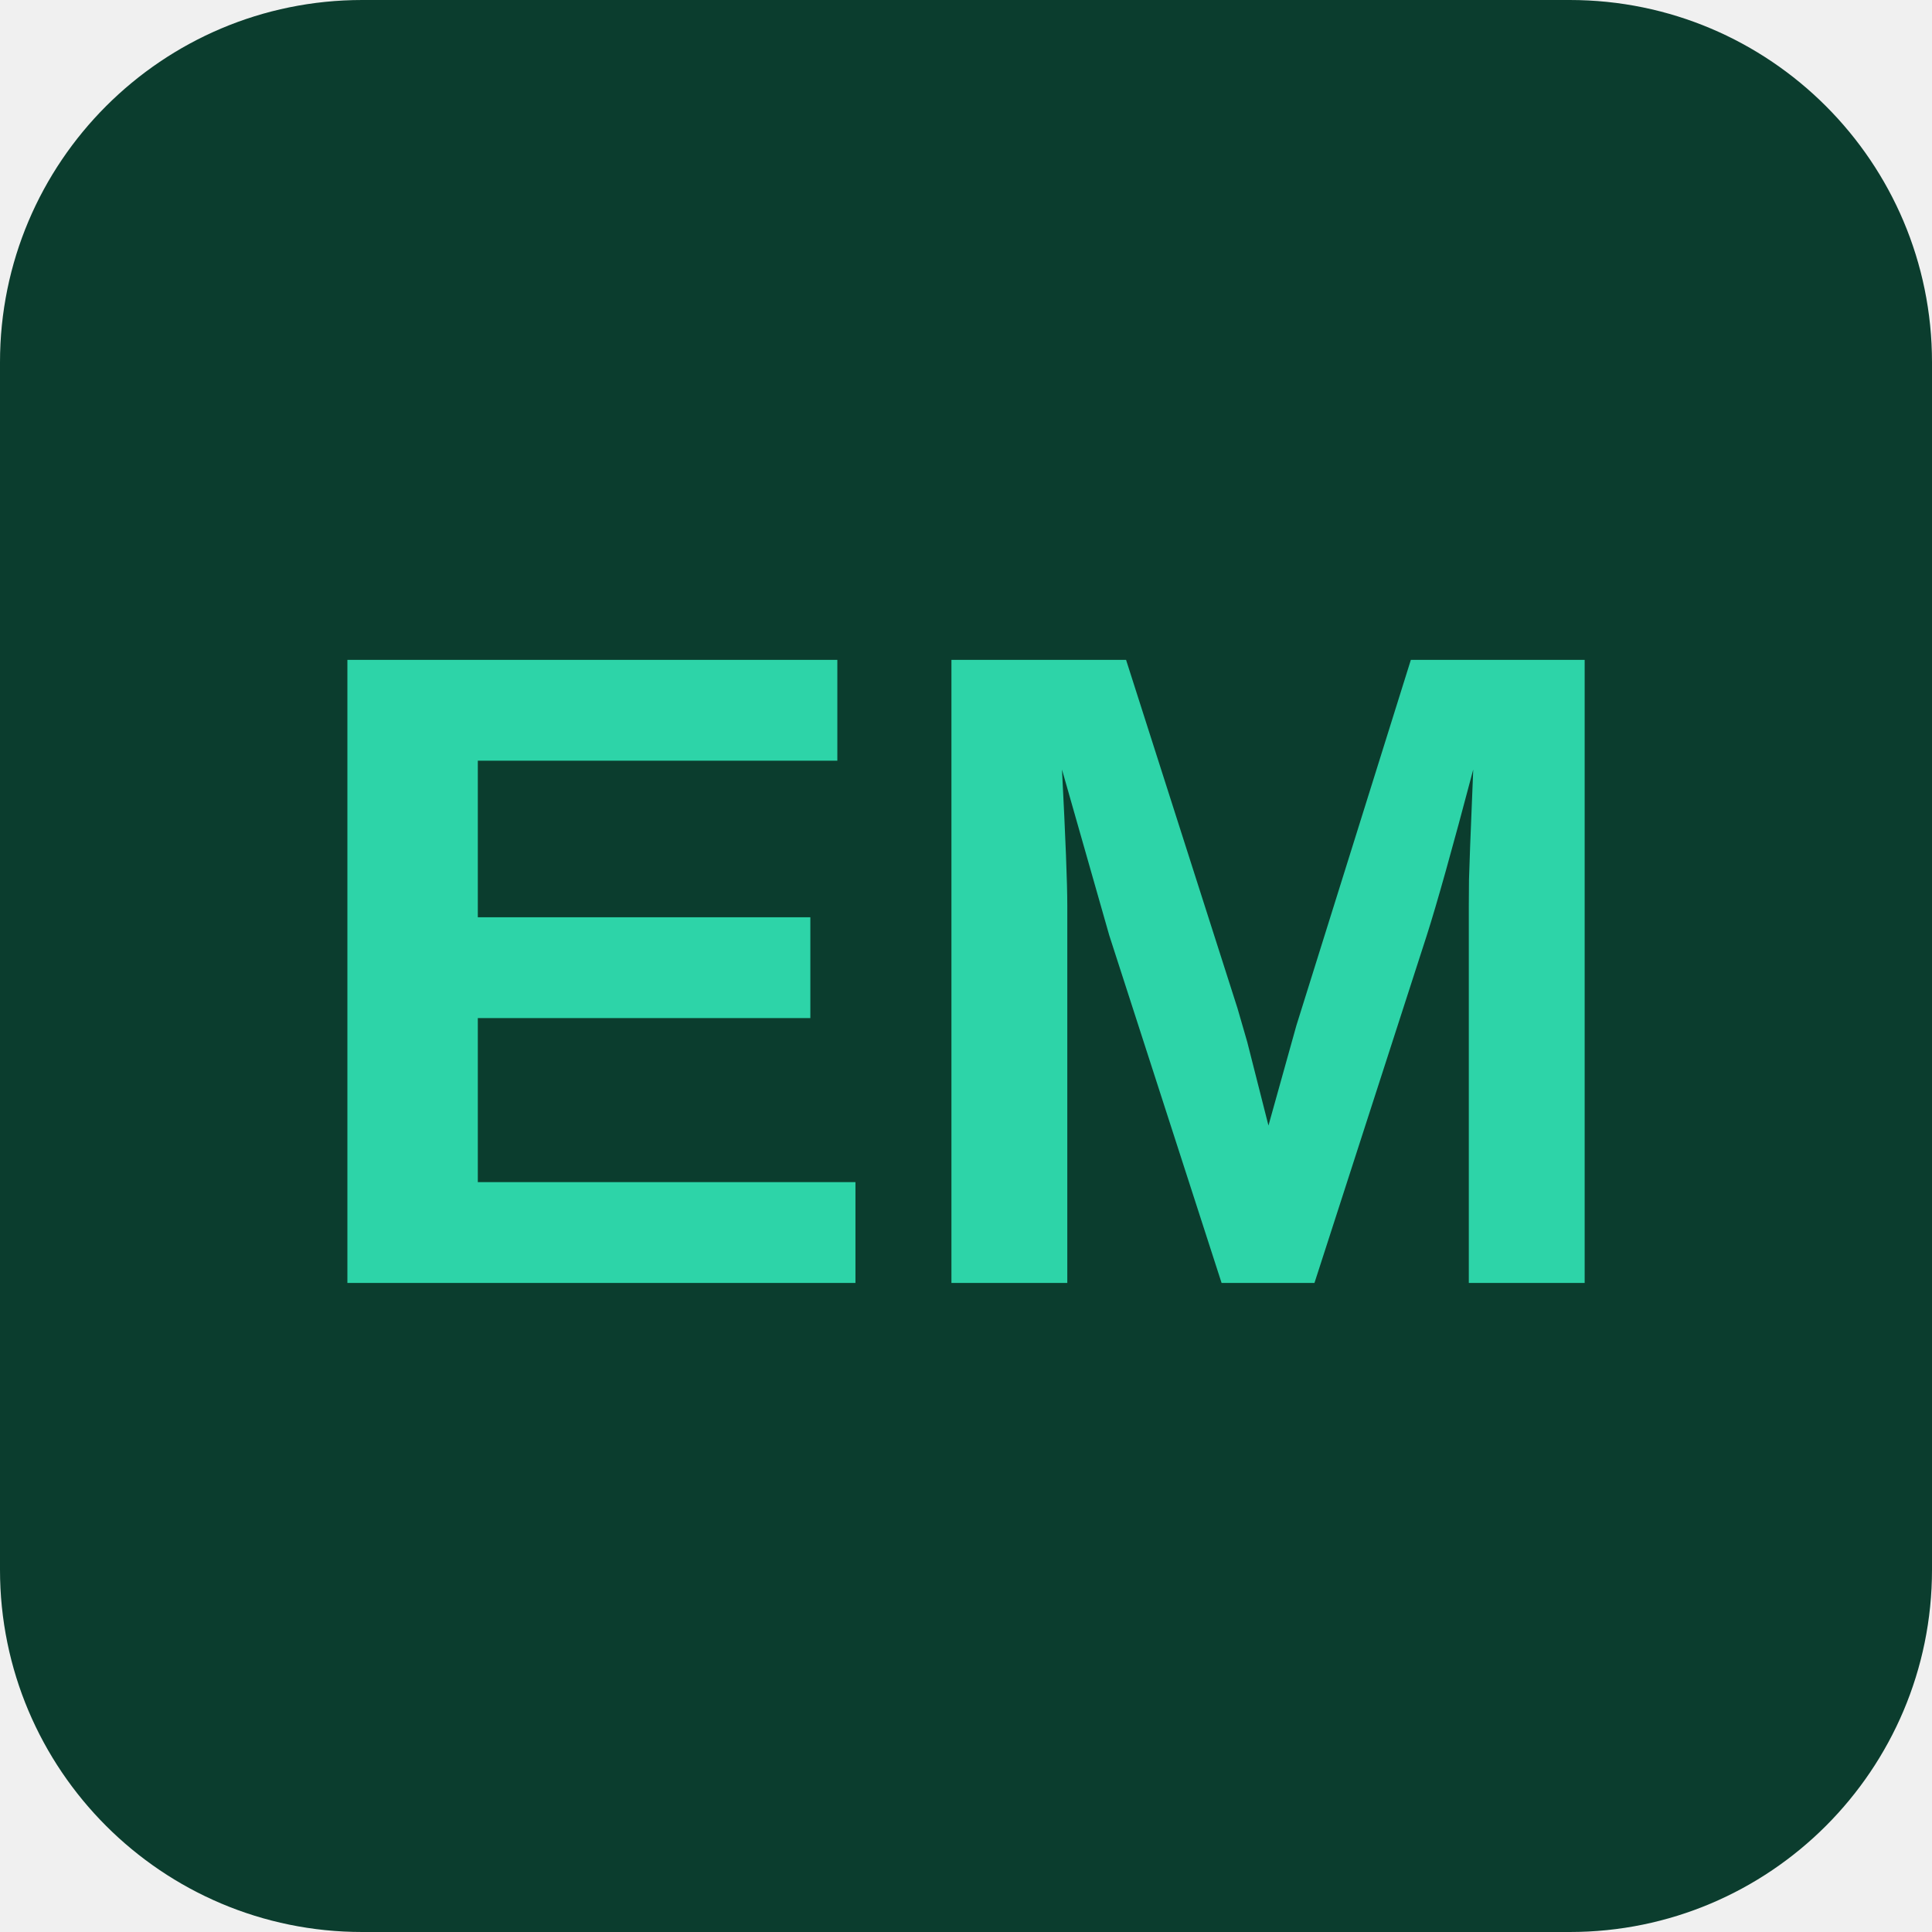
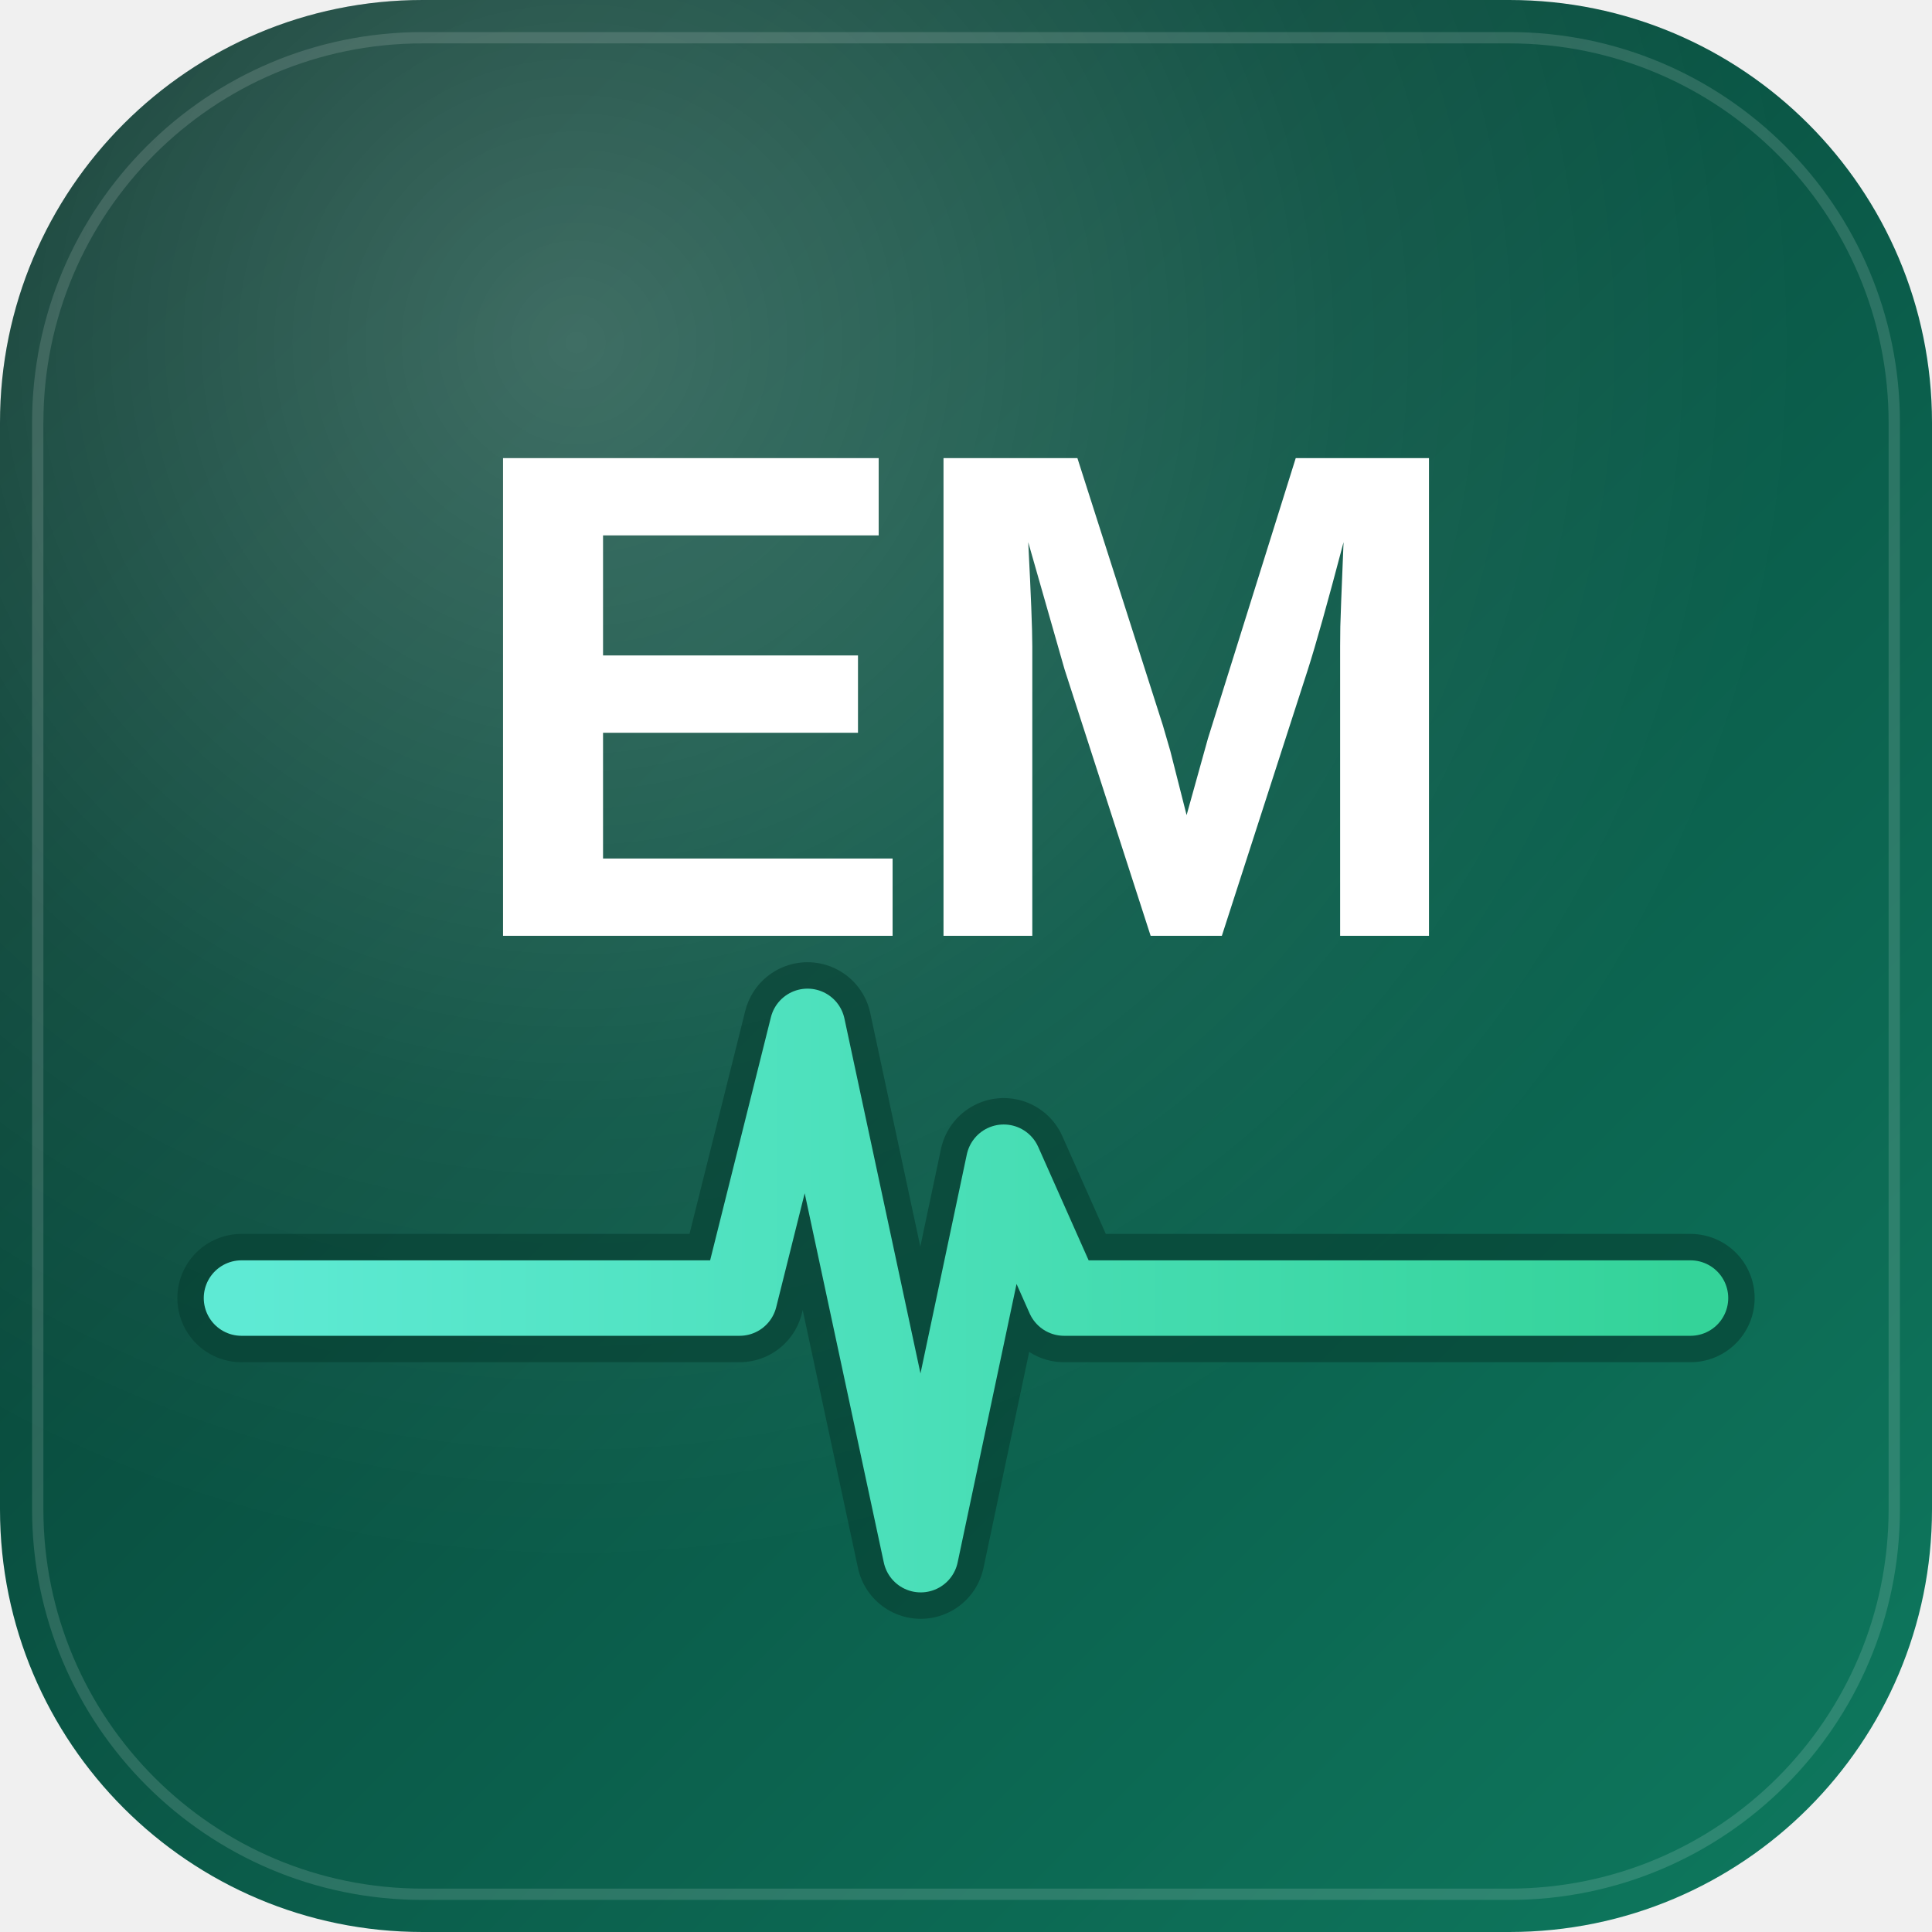
<svg xmlns="http://www.w3.org/2000/svg" viewBox="0 0 512 512">
-   <rect width="512" height="512" rx="96" fill="#0b3d2e" />
-   <text x="256" y="340" font-size="240" text-anchor="middle" fill="#2dd4a8" font-family="Arial, Helvetica, sans-serif" font-weight="700">EM</text>
+   <defs>
+     <linearGradient id="bg" x1="0" y1="0" x2="1" y2="1">
+       <stop offset="0" stop-color="#07332a" />
+       <stop offset="0.55" stop-color="#0b5c4a" />
+       <stop offset="1" stop-color="#0e7a5f" />
+     </linearGradient>
+     <linearGradient id="pulse" x1="0" y1="0" x2="1" y2="0">
+       <stop offset="0" stop-color="#5eead4" />
+       <stop offset="1" stop-color="#34d399" />
+     </linearGradient>
+     <radialGradient id="sheen" cx="0.3" cy="0.18" r="0.9">
+       <stop offset="0" stop-color="#ffffff" stop-opacity="0.22" />
+       <stop offset="0.45" stop-color="#ffffff" stop-opacity="0.05" />
+       <stop offset="0.7" stop-color="#ffffff" stop-opacity="0" />
+     </radialGradient>
+   </defs>
+   <rect width="512" height="512" rx="112" fill="url(#bg)" />
+   <rect width="512" height="512" rx="112" fill="url(#sheen)" />
+   <rect x="10" y="10" width="492" height="492" rx="102" fill="none" stroke="#ffffff" stroke-opacity="0.14" stroke-width="3" />
+   <text x="256" y="248" font-size="184" text-anchor="middle" fill="#ffffff" font-family="Arial, Helvetica, sans-serif" font-weight="800" letter-spacing="-6">EM</text>
+   <path d="M64 344 H168 L196 344 L214 272 L244 412 L266 308 L282 344 H448" fill="none" stroke="#053f31" stroke-opacity="0.6" stroke-width="34" stroke-linecap="round" stroke-linejoin="round" />
+   <path d="M64 344 H168 L196 344 L214 272 L244 412 L266 308 L282 344 H448" fill="none" stroke="url(#pulse)" stroke-width="20" stroke-linecap="round" stroke-linejoin="round" />
</svg>
